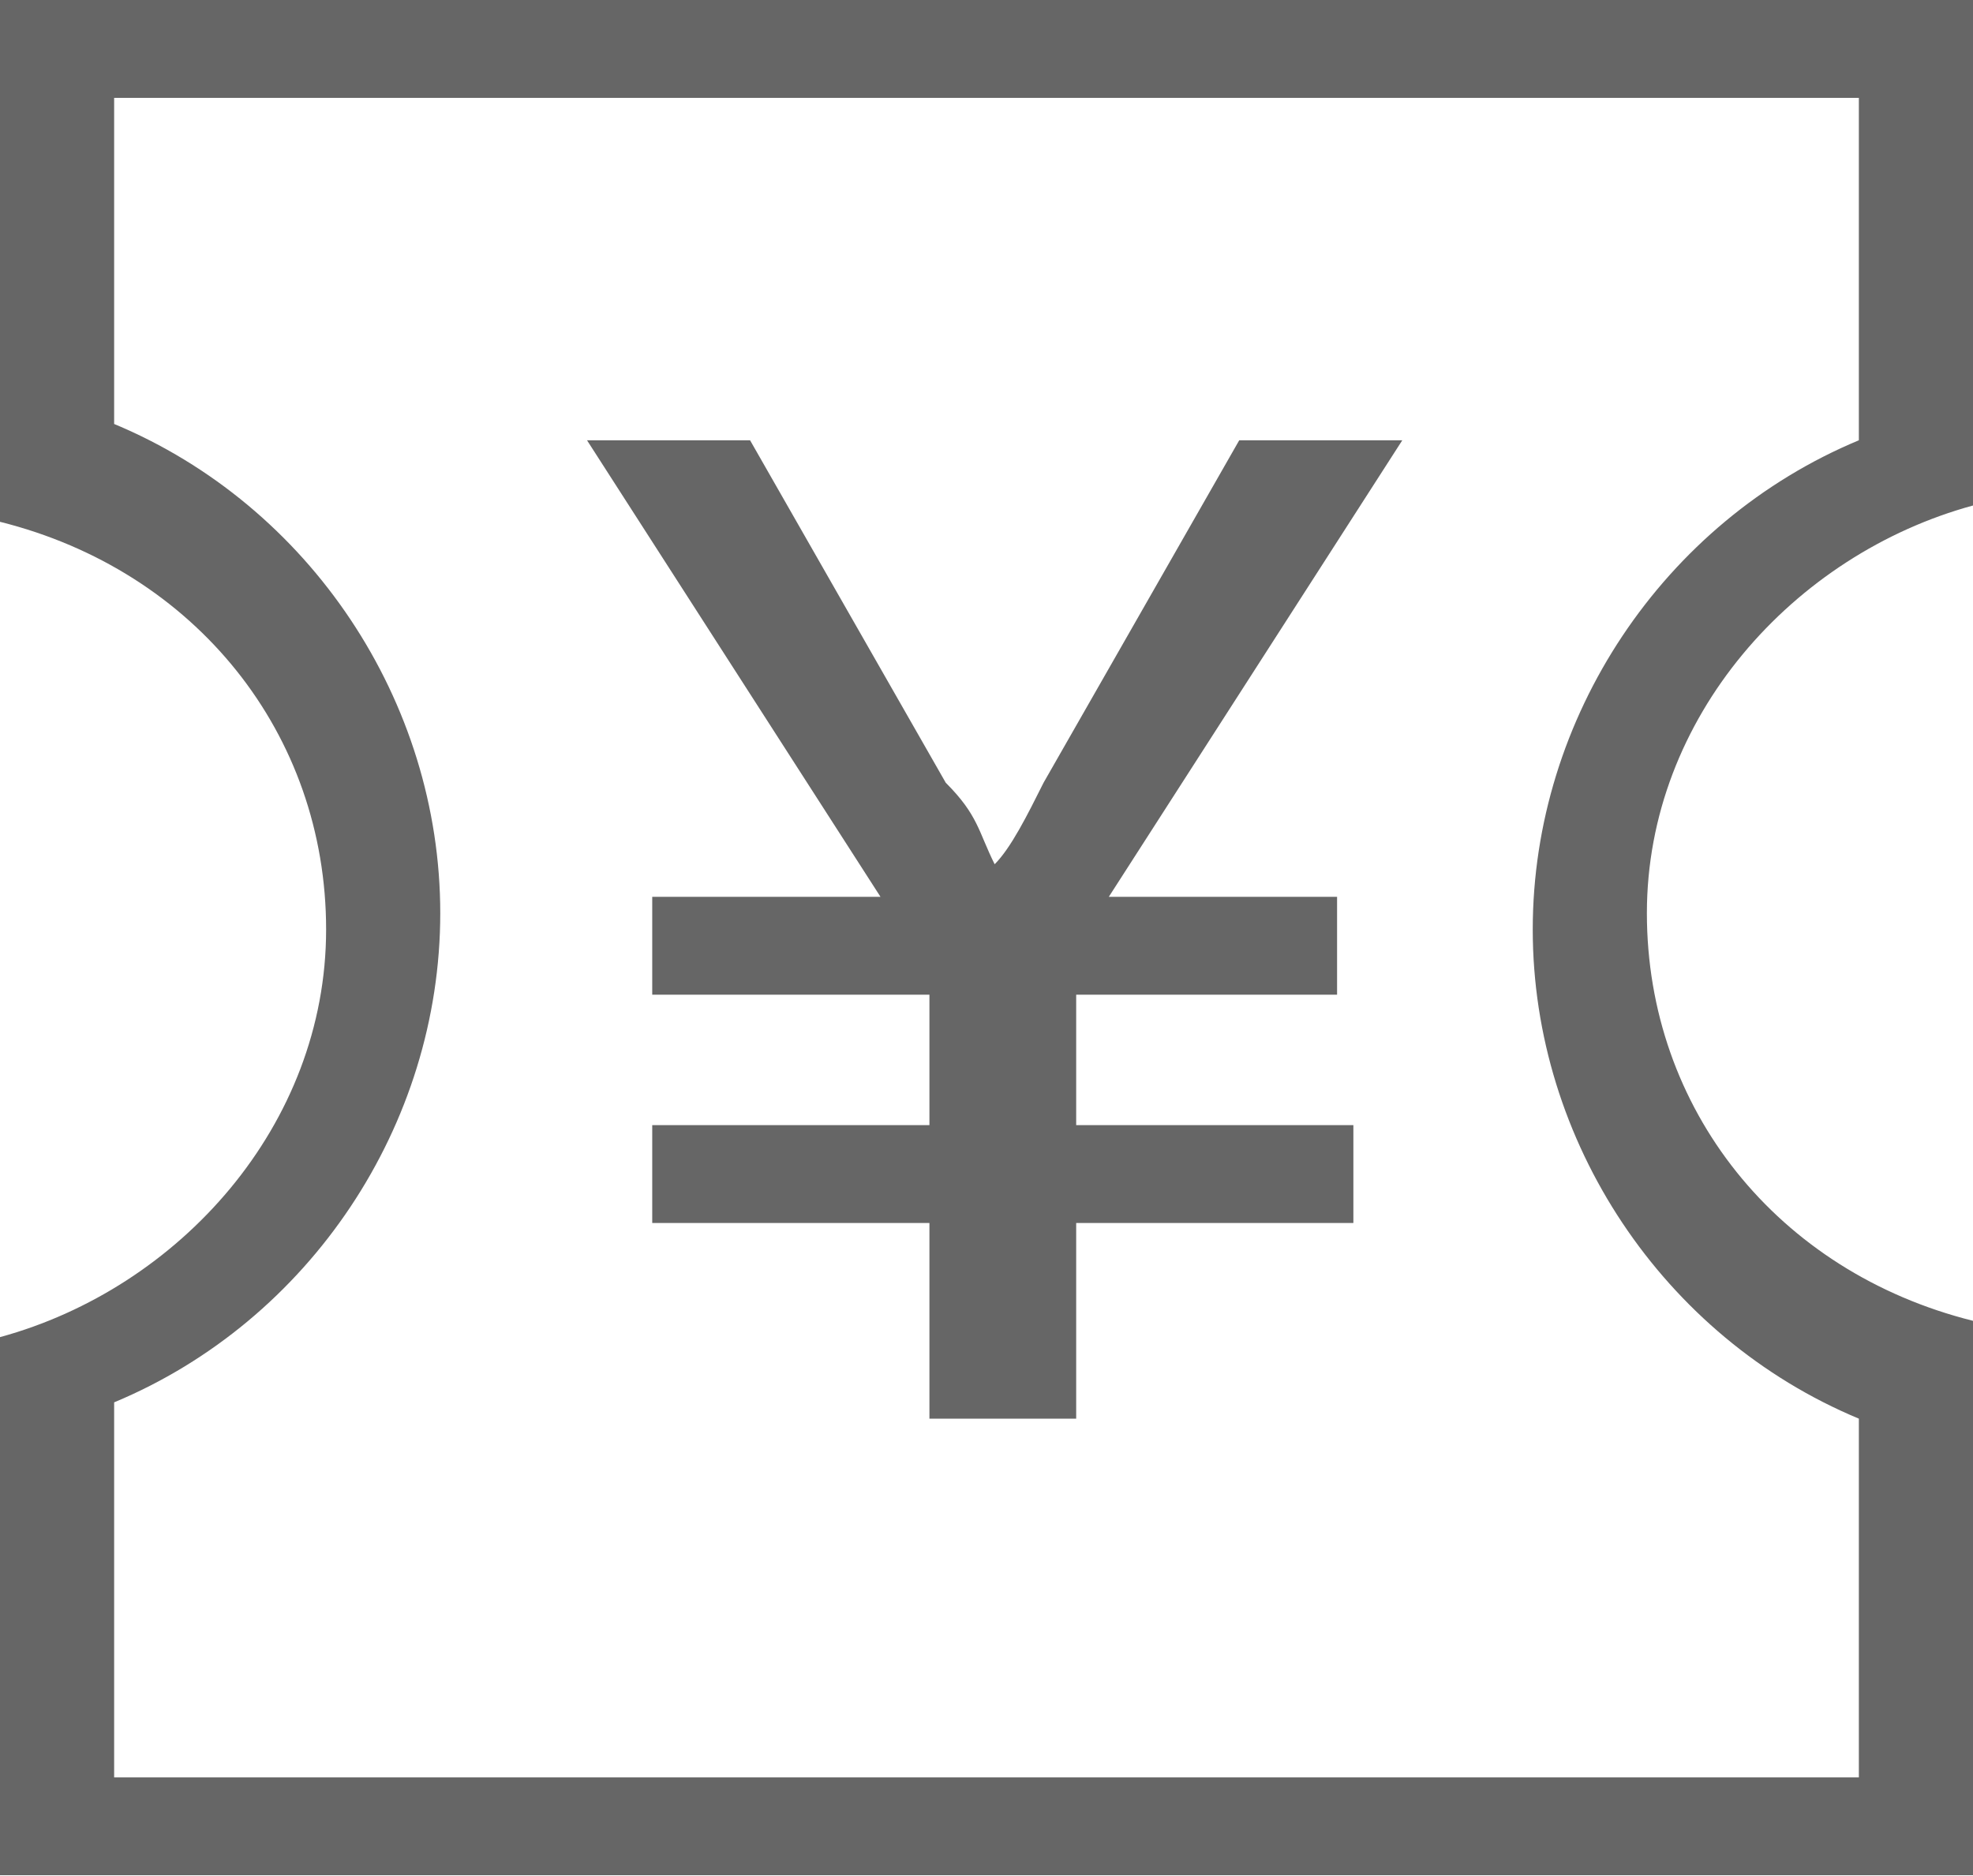
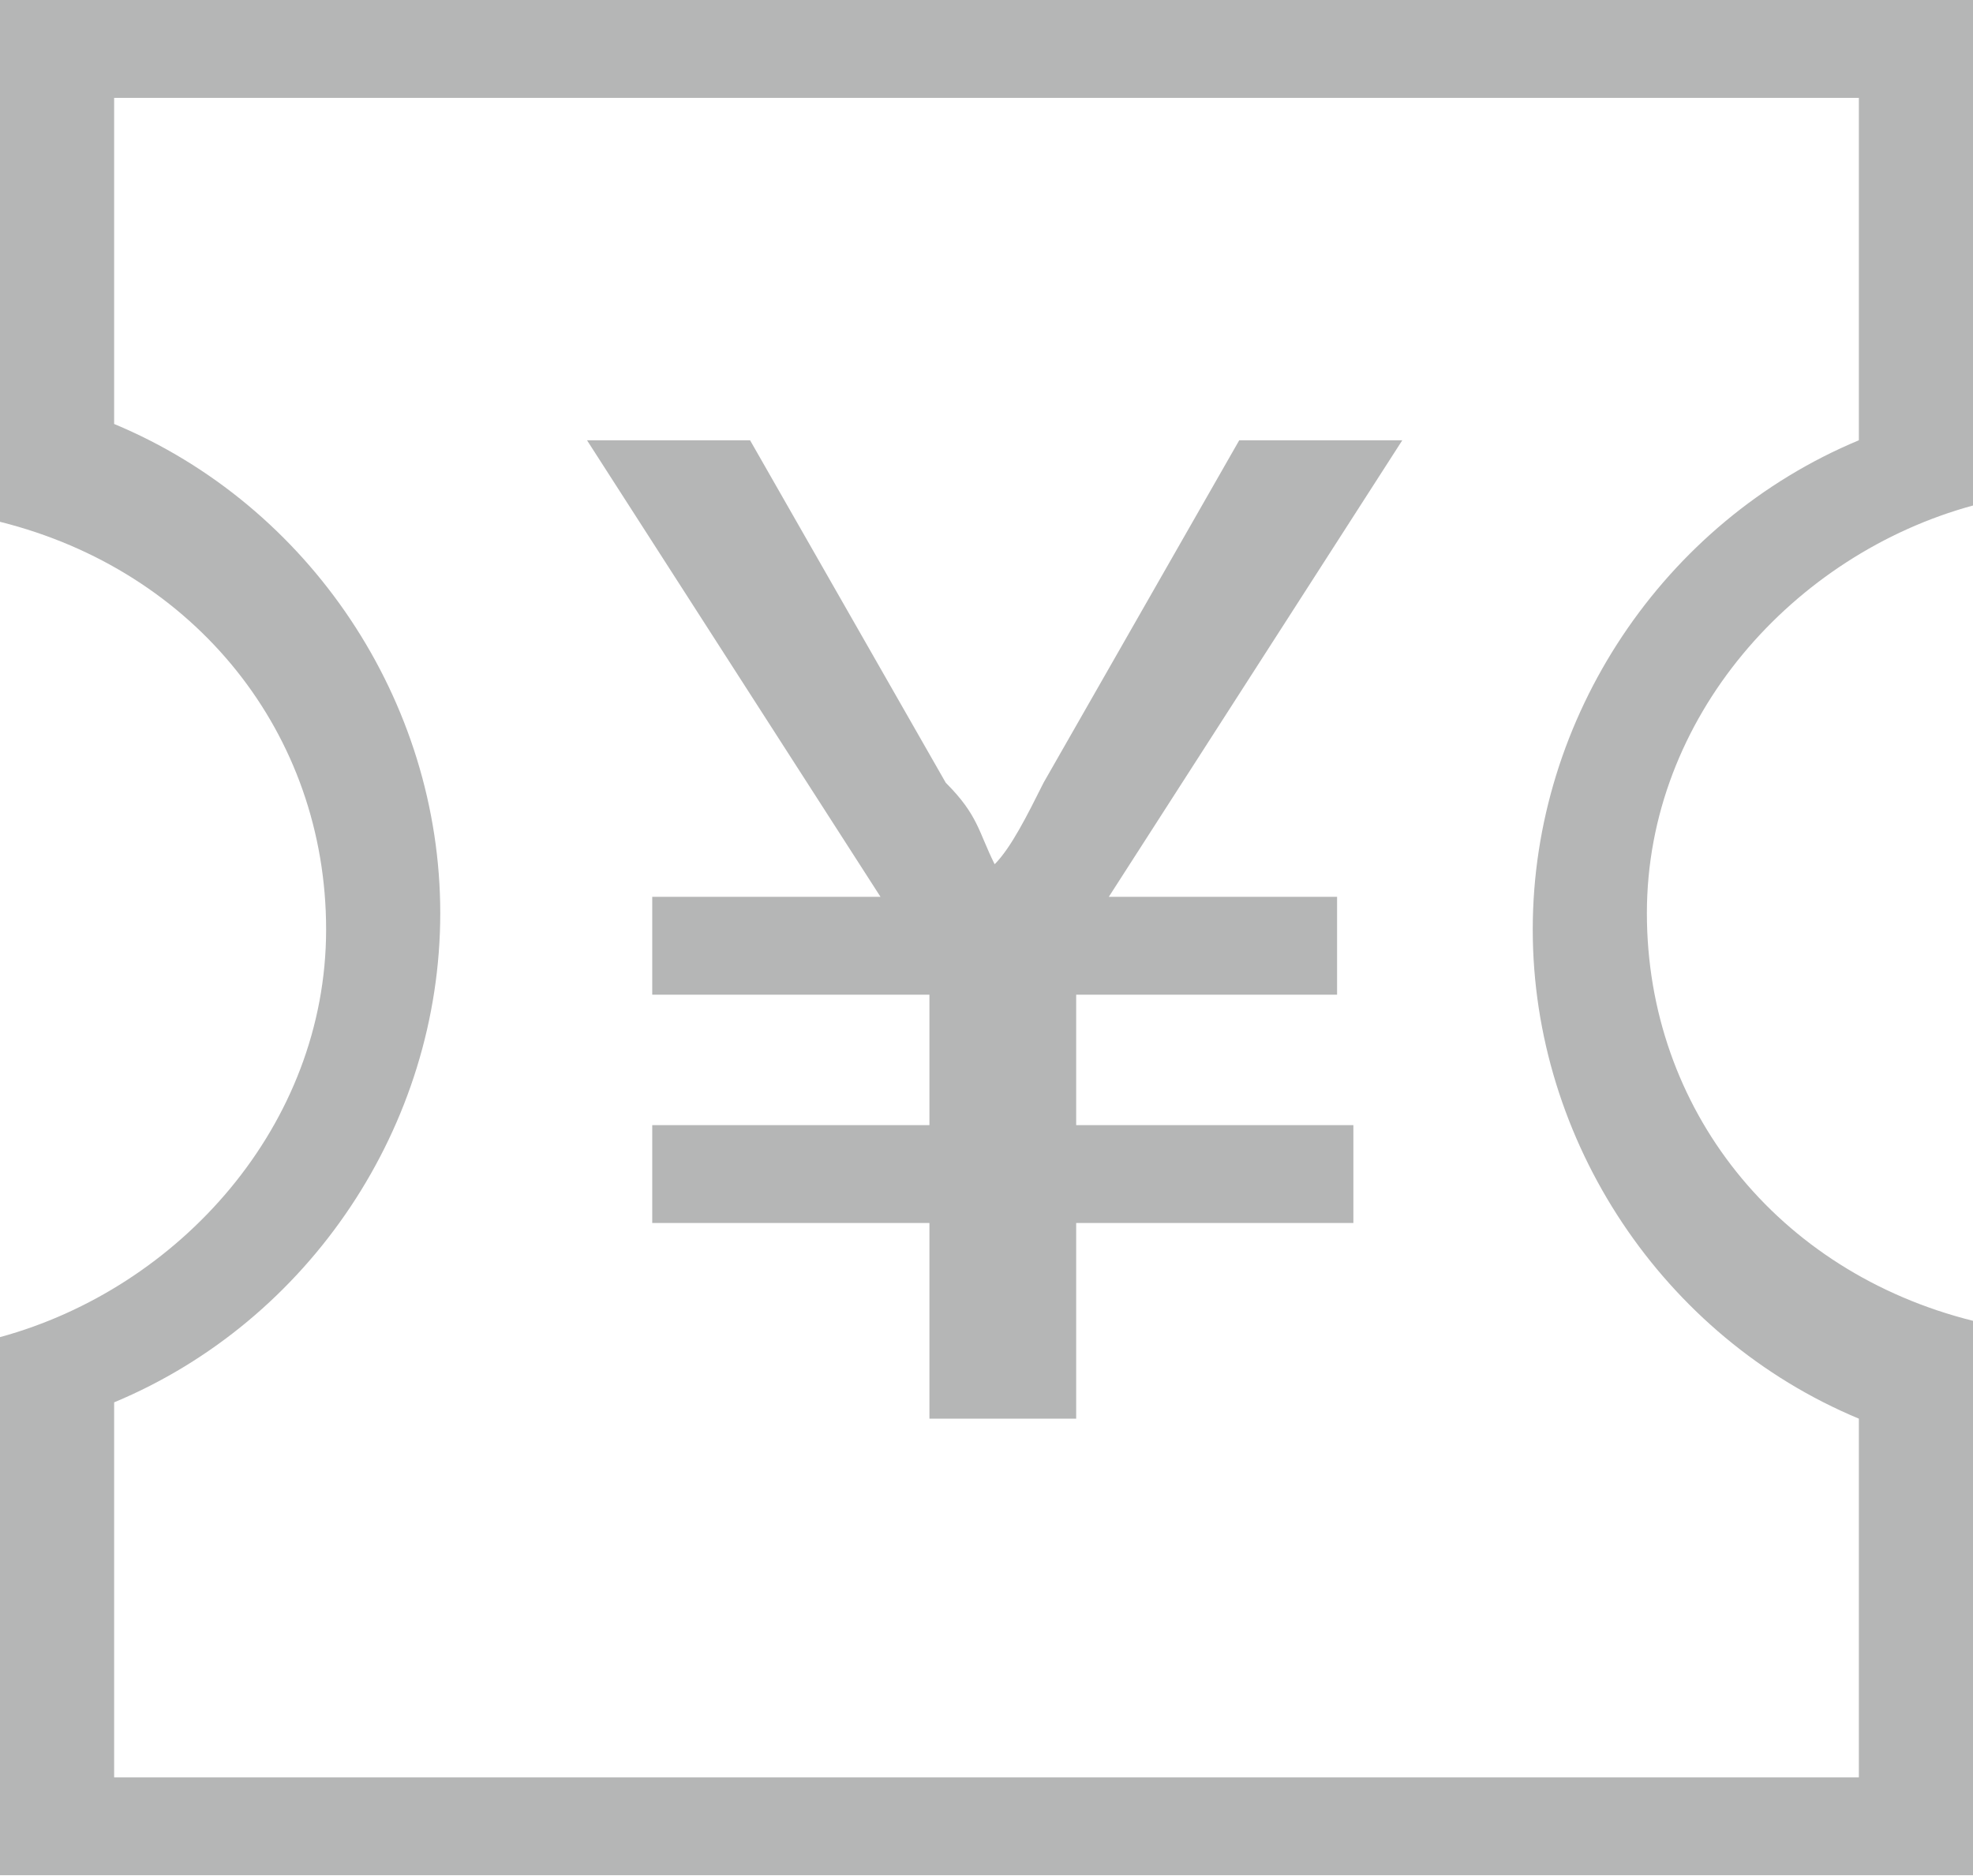
<svg xmlns="http://www.w3.org/2000/svg" version="1.1" id="图层_1" x="0px" y="0px" viewBox="0 0 12.1 11.5" style="enable-background:new 0 0 12.1 11.5;" xml:space="preserve">
  <style type="text/css">
- 	.st0{fill:#666666;}
+ 	.st0{fill:#b5b6b6;}
</style>
  <g>
    <g>
      <g>
        <path class="st0" d="M11.4,0.7v2c-1.2,0.5-2,1.7-2,3c0,1.3,0.8,2.5,2,3v2.2H0.7V8.6c1.2-0.5,2-1.7,2-3c0-1.3-0.8-2.5-2-3v-2H11.4      M12.1,0H0v3.2c1.2,0.3,2,1.3,2,2.5c0,1.2-0.9,2.2-2,2.5v3.3h12.1V8.1c-1.2-0.3-2-1.3-2-2.5c0-1.2,0.9-2.2,2-2.5V0L12.1,0z" />
      </g>
    </g>
    <g>
      <g>
        <path class="st0" d="M8.6,2.7L6.8,5.5h1.4v0.6H6.6v0.8h1.7v0.6H6.6v1.2H5.7V7.5H4V6.9h1.7V6.1H4V5.5h1.4L3.6,2.7h1l1.2,2.1     C6,5,6,5.1,6.1,5.3h0C6.2,5.2,6.3,5,6.4,4.8l1.2-2.1H8.6z" />
      </g>
    </g>
  </g>
</svg>
